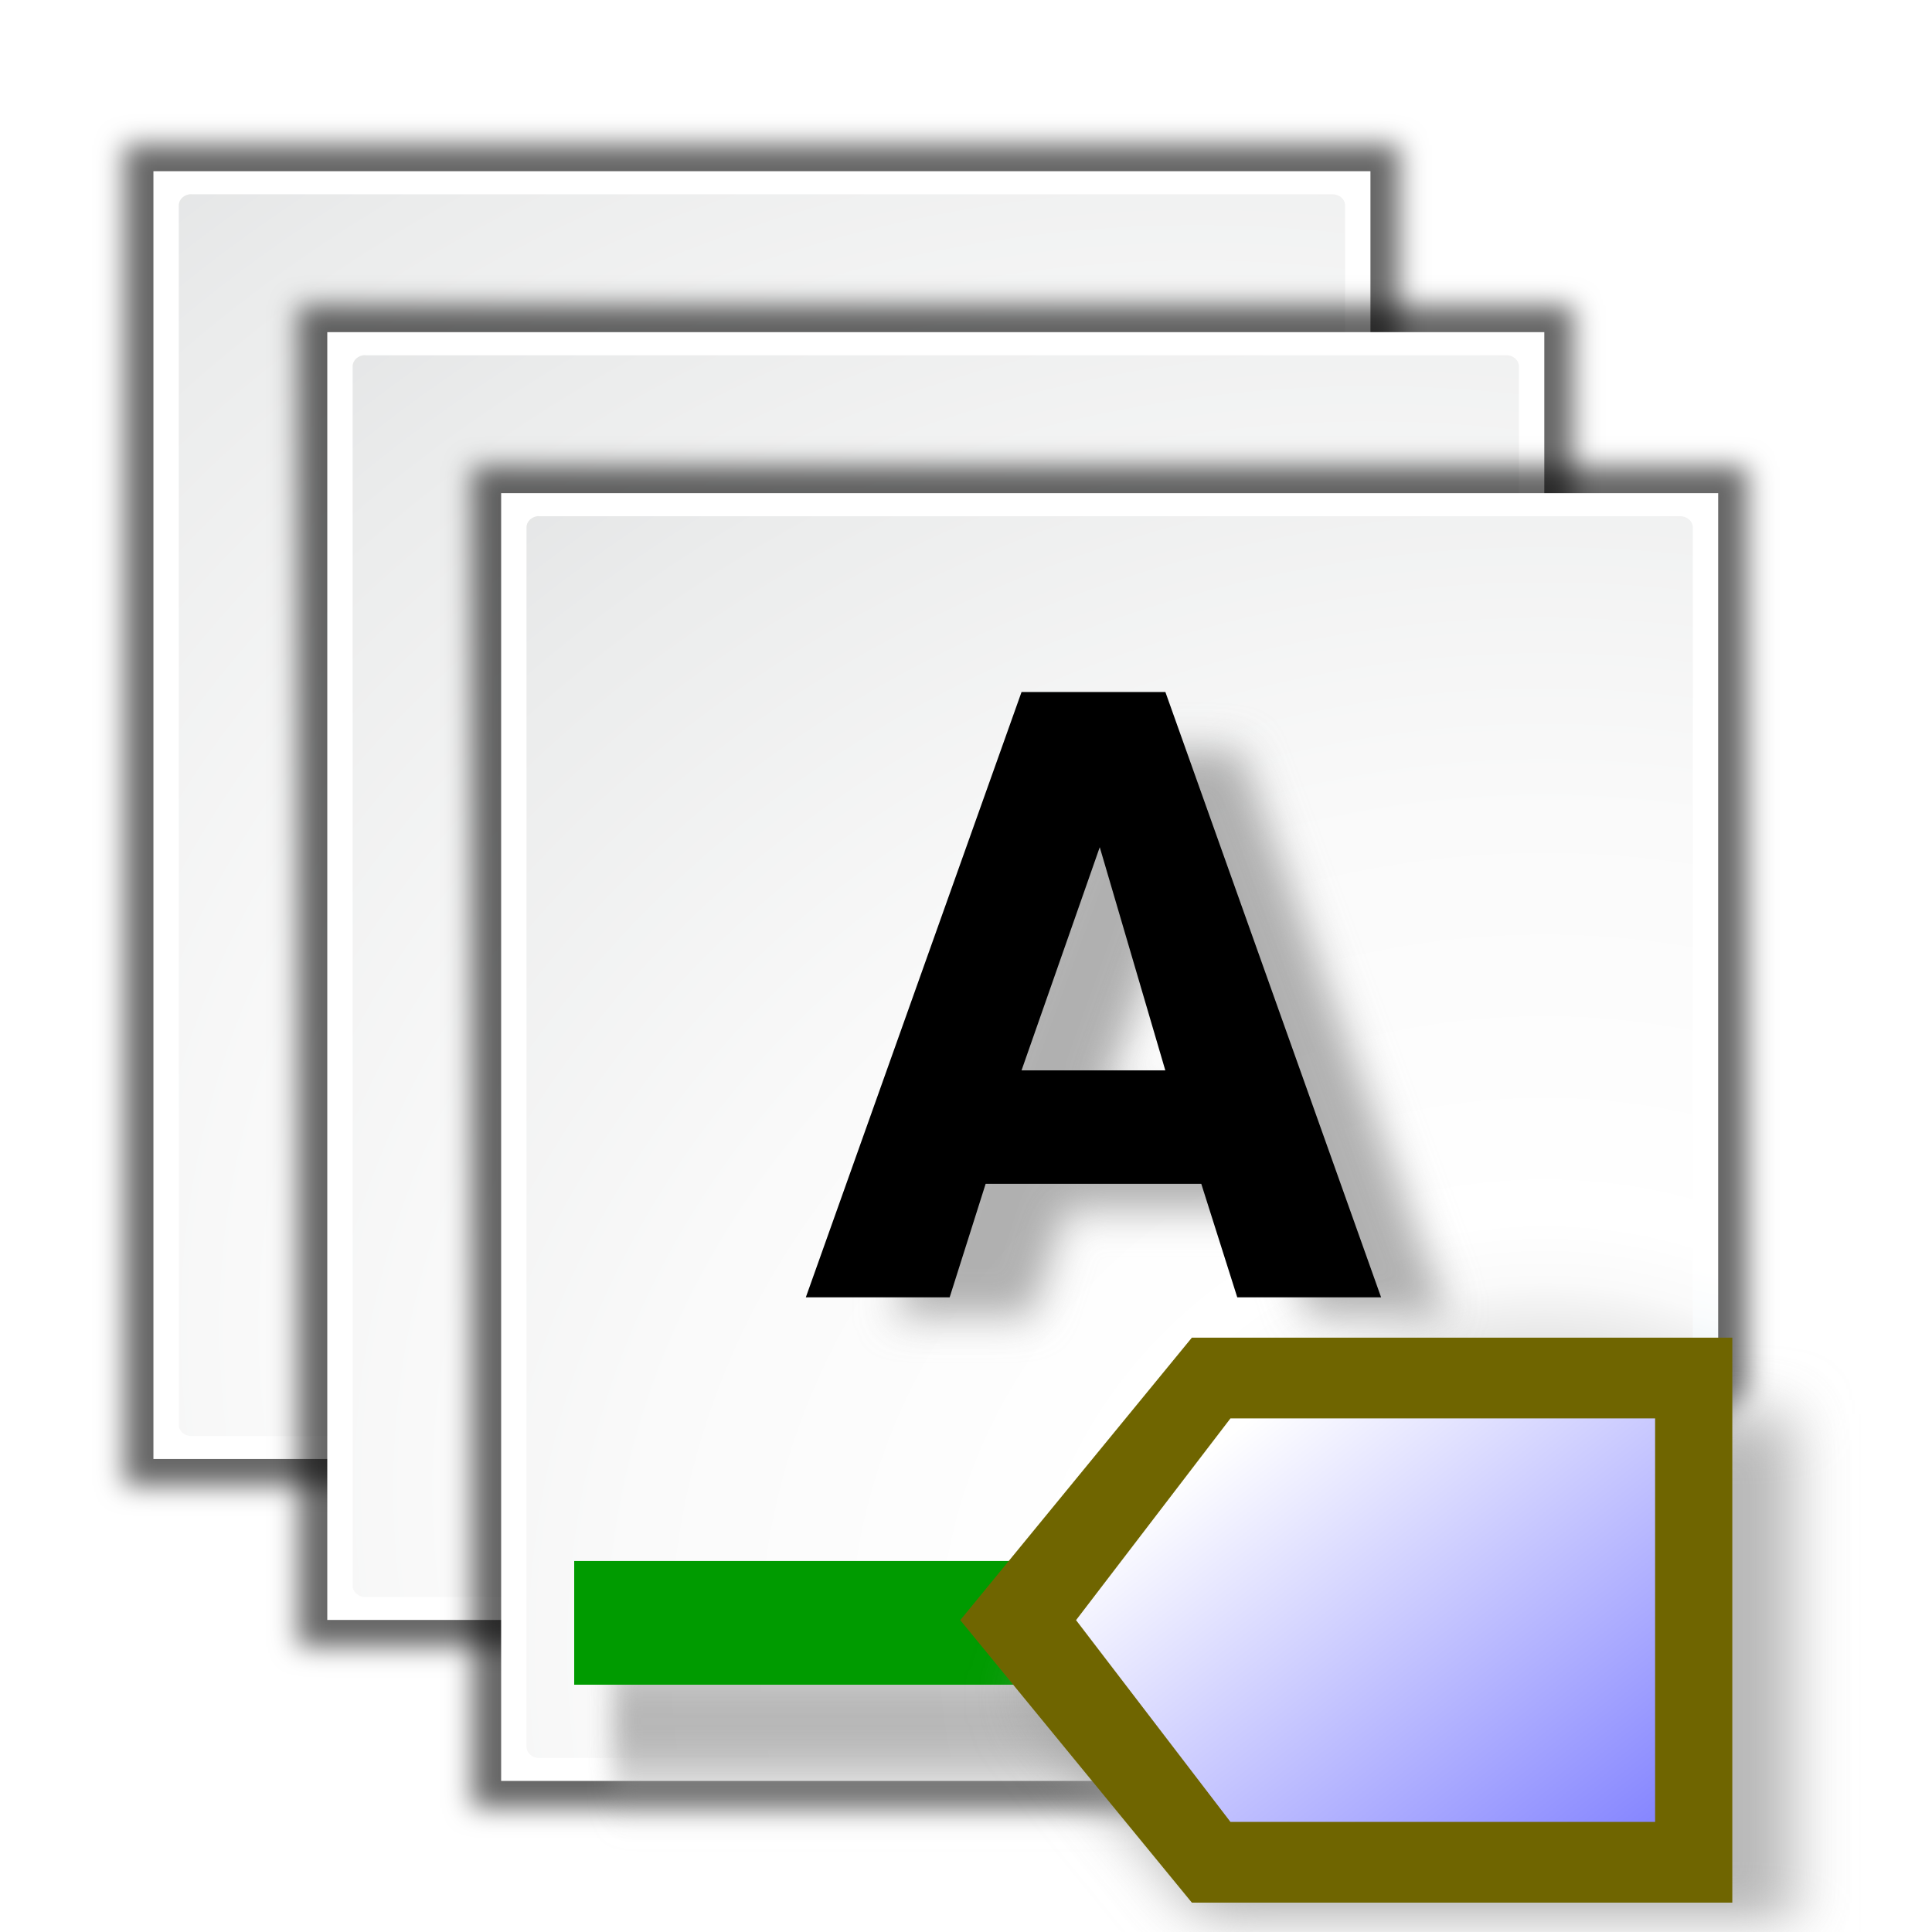
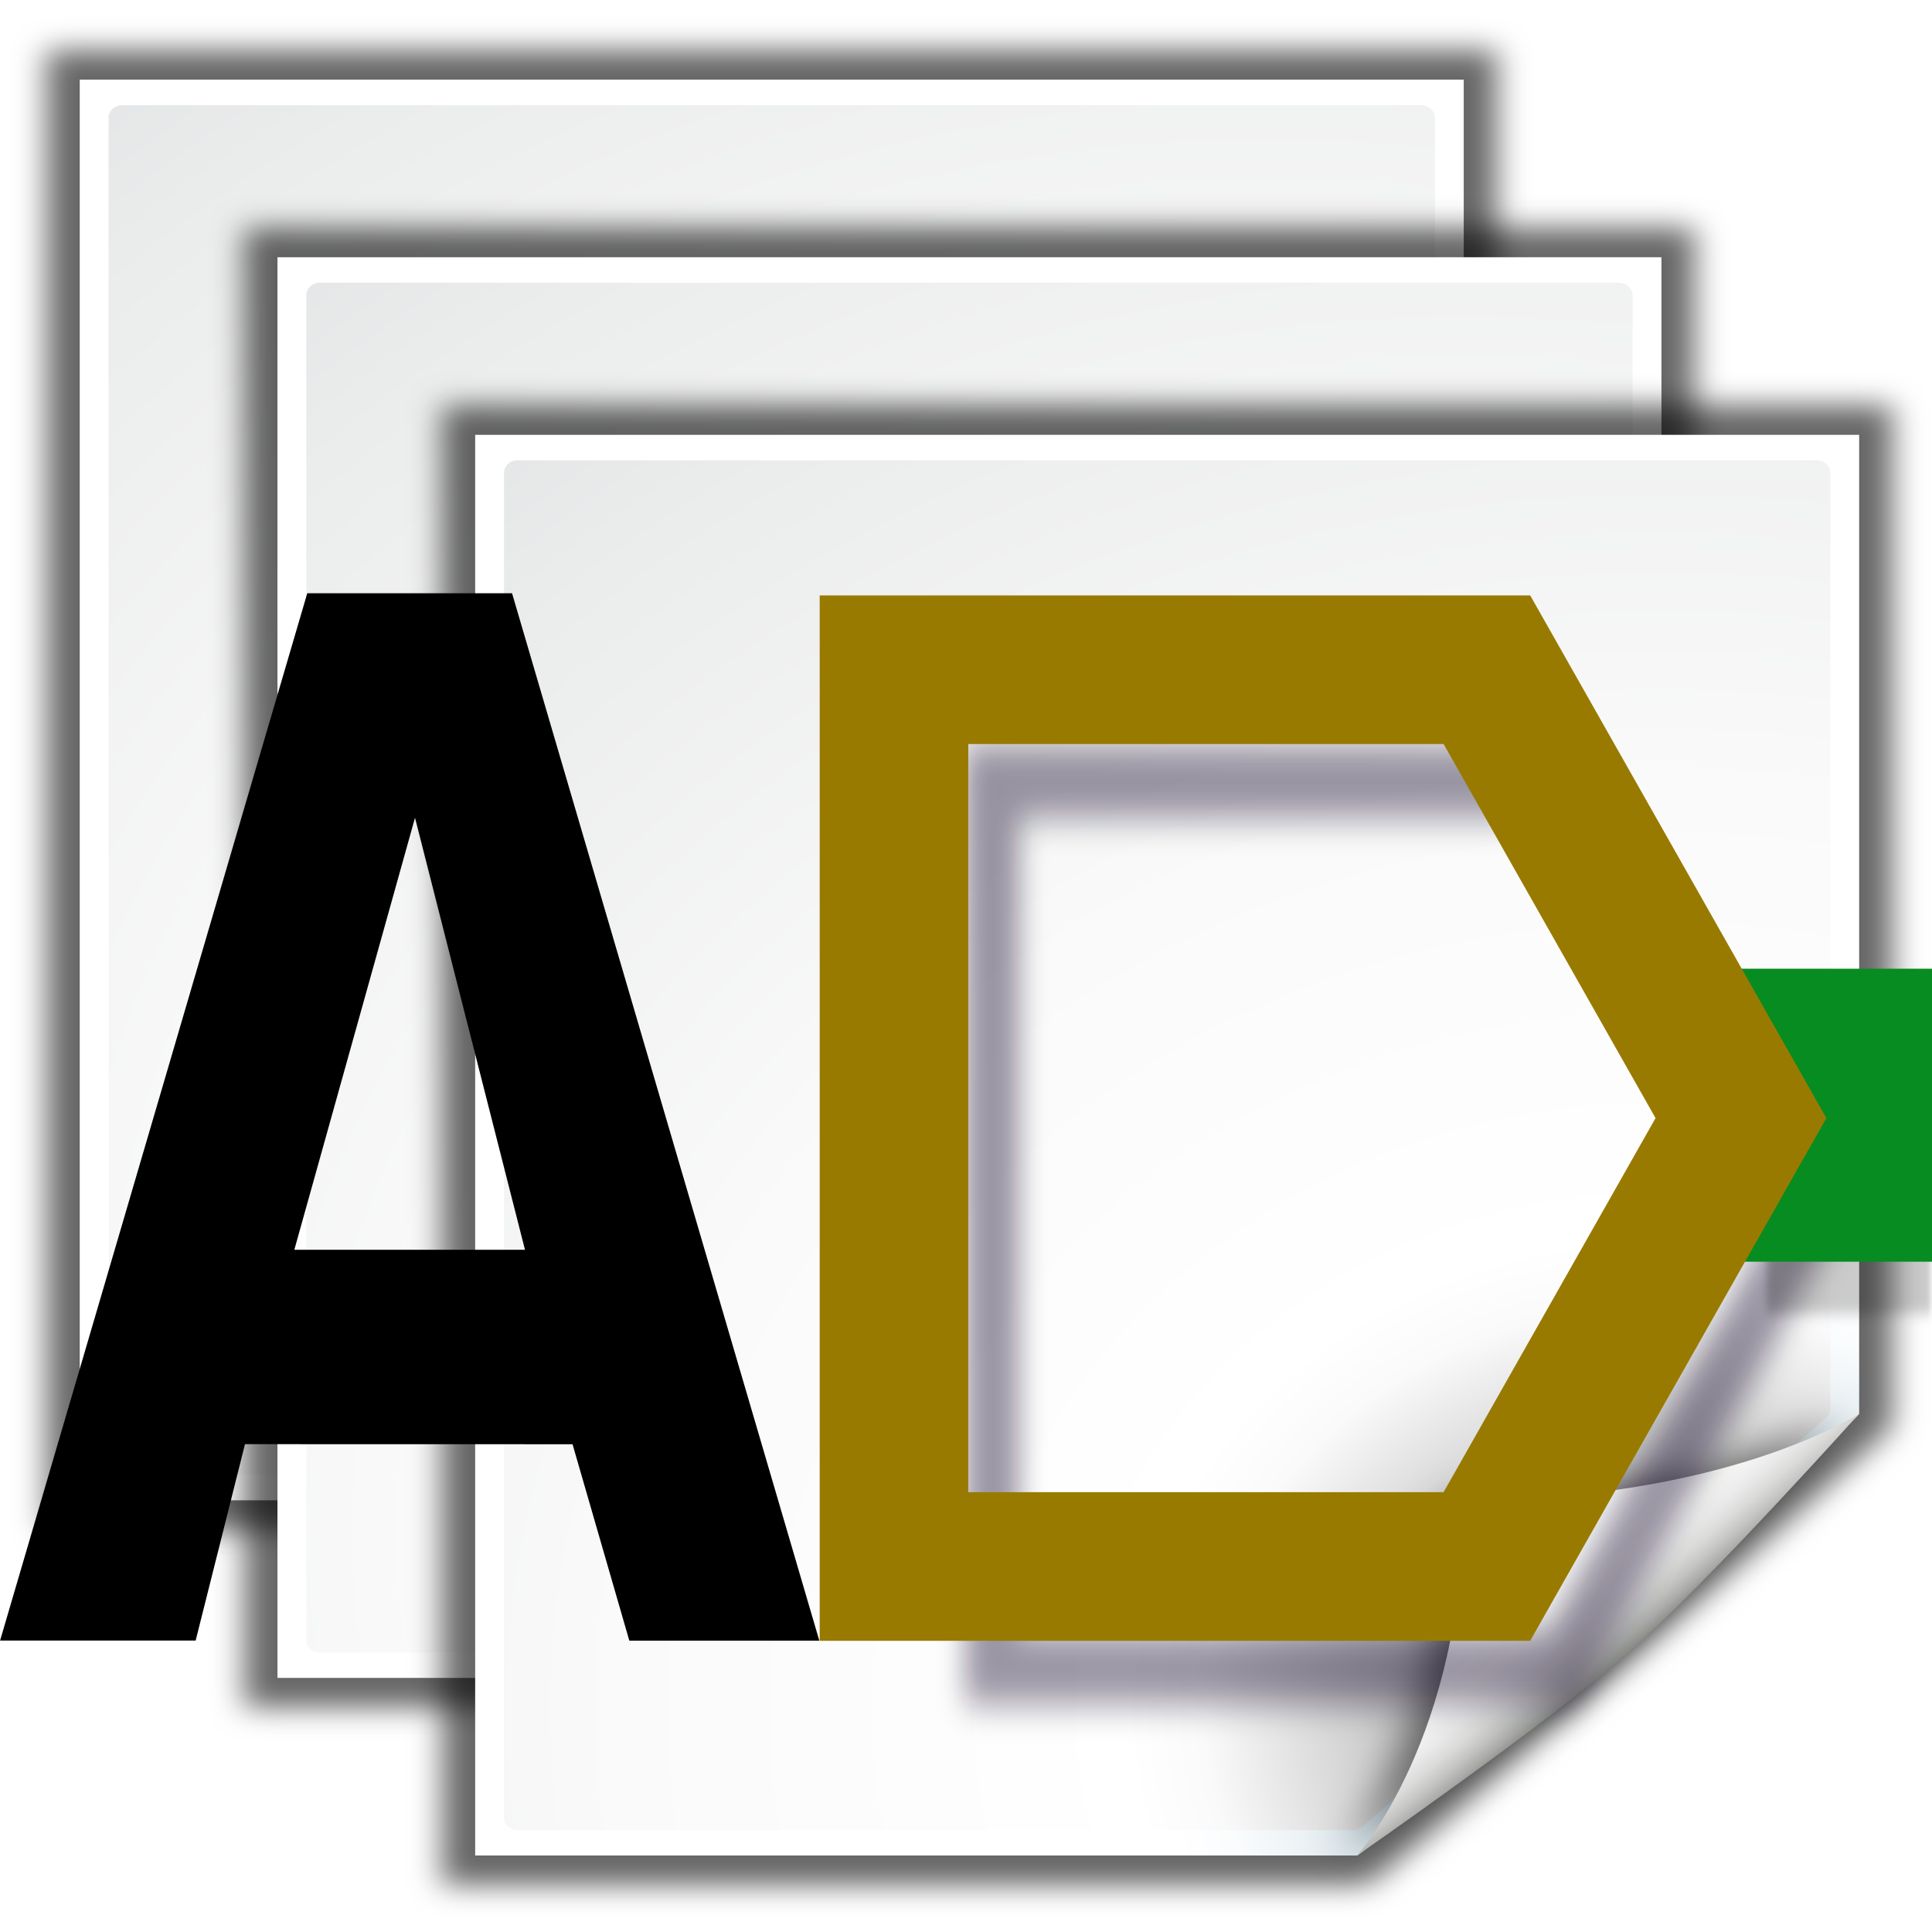
- <svg xmlns="http://www.w3.org/2000/svg" xmlns:xlink="http://www.w3.org/1999/xlink" height="48" width="48" version="1.1" id="svg2">
-   <defs id="defs4">
-     <filter id="p" color-interpolation-filters="sRGB">
-       <feGaussianBlur stdDeviation="0.277" id="feGaussianBlur7" />
-     </filter>
-     <filter id="q" height="1.247" width="1.173" color-interpolation-filters="sRGB" y="-.123" x="-.086">
-       <feGaussianBlur stdDeviation="0.36" id="feGaussianBlur10" />
-     </filter>
-     <filter id="r" height="2.151" width="1.111" color-interpolation-filters="sRGB" y="-.575" x="-.056">
-       <feGaussianBlur stdDeviation="0.36" id="feGaussianBlur13" />
+ <svg xmlns="http://www.w3.org/2000/svg" xmlns:xlink="http://www.w3.org/1999/xlink" height="26" width="26" version="1.1" id="svg2">
+   <defs id="defs20">
+     <filter id="filter3896">
+       <feGaussianBlur stdDeviation="0.342" id="feGaussianBlur3898" />
+     </filter>
+     <filter id="filter3914" x="-0.053" width="1.106" y="-0.113" height="1.225">
+       <feGaussianBlur stdDeviation="0.093" id="feGaussianBlur3916" />
    </filter>
    <filter id="k" color-interpolation-filters="sRGB">
      <feGaussianBlur stdDeviation="0.9" id="feGaussianBlur16" />
    </filter>
-     <filter id="l" color-interpolation-filters="sRGB">
-       <feGaussianBlur stdDeviation="1.207" id="feGaussianBlur19" />
-     </filter>
-     <radialGradient id="n" gradientUnits="userSpaceOnUse" cy="112.3" cx="102" gradientTransform="matrix(.875 0 0 .85714 10 17.143)" r="139.56">
+     <radialGradient id="n" gradientUnits="userSpaceOnUse" cy="112.3" cx="102" gradientTransform="matrix(0.875,0,0,0.85714,10,17.143)" r="139.56">
      <stop stop-color="#00537d" offset="0" id="stop22" />
      <stop stop-color="#186389" offset=".015" id="stop24" />
      <stop stop-color="#558ca8" offset=".056" id="stop26" />
      <stop stop-color="#89afc3" offset=".096" id="stop28" />
      <stop stop-color="#b3ccd8" offset=".136" id="stop30" />
      <stop stop-color="#d4e2e9" offset=".174" id="stop32" />
      <stop stop-color="#ecf2f5" offset=".21" id="stop34" />
      <stop stop-color="#fafcfd" offset=".243" id="stop36" />
      <stop stop-color="#fff" offset=".272" id="stop38" />
    </radialGradient>
-     <radialGradient id="o" gradientUnits="userSpaceOnUse" cy="109.33" cx="99.081" gradientTransform="matrix(.85638 0 0 .84156 11.191 18.14)" r="139.56">
+     <radialGradient id="o" gradientUnits="userSpaceOnUse" cy="109.33" cx="99.081" gradientTransform="matrix(0.85638,0,0,0.84156,11.191,18.14)" r="139.56">
      <stop stop-color="#7a7d80" offset="0" id="stop41" />
      <stop stop-color="#c2c2c2" offset=".126" id="stop43" />
      <stop stop-color="#fafafa" offset=".233" id="stop45" />
      <stop stop-color="#fff" offset=".272" id="stop47" />
      <stop stop-color="#fafafa" offset=".531" id="stop49" />
      <stop stop-color="#ebecec" offset=".845" id="stop51" />
      <stop stop-color="#e1e2e3" offset="1" id="stop53" />
    </radialGradient>
-     <linearGradient id="m" y2="94.104" gradientUnits="userSpaceOnUse" x2="86.572" gradientTransform="matrix(.875 0 0 .85714 10 17.143)" y1="104" x1="96">
+     <filter id="l" color-interpolation-filters="sRGB">
+       <feGaussianBlur stdDeviation="1.207" id="feGaussianBlur19" />
+     </filter>
+     <linearGradient id="m" y2="94.104" gradientUnits="userSpaceOnUse" x2="86.572" gradientTransform="matrix(0.875,0,0,0.85714,10,17.143)" y1="104" x1="96">
      <stop stop-color="#888a85" offset="0" id="stop56" />
      <stop stop-color="#8c8e89" offset=".007" id="stop58" />
      <stop stop-color="#abaca9" offset=".067" id="stop60" />
      <stop stop-color="#c5c6c4" offset=".135" id="stop62" />
      <stop stop-color="#dbdbda" offset=".211" id="stop64" />
      <stop stop-color="#ebebeb" offset=".301" id="stop66" />
      <stop stop-color="#f7f7f6" offset=".412" id="stop68" />
      <stop stop-color="#fdfdfd" offset=".568" id="stop70" />
      <stop stop-color="#fff" offset="1" id="stop72" />
    </linearGradient>
-     <linearGradient id="t" y2="12.267" gradientUnits="userSpaceOnUse" x2="6.041" gradientTransform="matrix(1.2247 0 0 .8165 -61.732 9.7935)" y1="17.051" x1="11.431">
-       <stop stop-color="#8787ff" offset="0" id="stop75" />
-       <stop stop-color="#fff" offset="1" id="stop77" />
-     </linearGradient>
+     <radialGradient xlink:href="#n" id="radialGradient4099" gradientUnits="userSpaceOnUse" gradientTransform="matrix(0.875,0,0,0.85714,10,17.143)" cx="102" cy="112.3" r="139.56" />
+     <radialGradient xlink:href="#o" id="radialGradient4101" gradientUnits="userSpaceOnUse" gradientTransform="matrix(0.85638,0,0,0.84156,11.191,18.14)" cx="99.081" cy="109.33" r="139.56" />
+     <linearGradient xlink:href="#m" id="linearGradient4103" gradientUnits="userSpaceOnUse" gradientTransform="matrix(0.875,0,0,0.85714,10,17.143)" x1="96" y1="104" x2="86.572" y2="94.104" />
+     <radialGradient xlink:href="#o" id="radialGradient4129" gradientUnits="userSpaceOnUse" gradientTransform="matrix(0.1894554,0,0,0.1675892,3.5108,4.668625)" cx="99.081" cy="109.33" r="139.56" />
+     <radialGradient xlink:href="#n" id="radialGradient4132" gradientUnits="userSpaceOnUse" gradientTransform="matrix(0.1935747,0,0,0.1706918,3.247317,4.470081)" cx="102" cy="112.3" r="139.56" />
+     <filter id="k-4" color-interpolation-filters="sRGB">
+       <feGaussianBlur stdDeviation="0.9" id="feGaussianBlur16-4" />
+     </filter>
+     <radialGradient id="n-7" gradientUnits="userSpaceOnUse" cy="112.3" cx="102" gradientTransform="matrix(0.875,0,0,0.85714,10,17.143)" r="139.56">
+       <stop stop-color="#00537d" offset="0" id="stop22-6" />
+       <stop stop-color="#186389" offset=".015" id="stop24-3" />
+       <stop stop-color="#558ca8" offset=".056" id="stop26-1" />
+       <stop stop-color="#89afc3" offset=".096" id="stop28-7" />
+       <stop stop-color="#b3ccd8" offset=".136" id="stop30-5" />
+       <stop stop-color="#d4e2e9" offset=".174" id="stop32-9" />
+       <stop stop-color="#ecf2f5" offset=".21" id="stop34-6" />
+       <stop stop-color="#fafcfd" offset=".243" id="stop36-2" />
+       <stop stop-color="#fff" offset=".272" id="stop38-1" />
+     </radialGradient>
+     <radialGradient id="o-7" gradientUnits="userSpaceOnUse" cy="109.33" cx="99.081" gradientTransform="matrix(0.85638,0,0,0.84156,11.191,18.14)" r="139.56">
+       <stop stop-color="#7a7d80" offset="0" id="stop41-8" />
+       <stop stop-color="#c2c2c2" offset=".126" id="stop43-5" />
+       <stop stop-color="#fafafa" offset=".233" id="stop45-7" />
+       <stop stop-color="#fff" offset=".272" id="stop47-4" />
+       <stop stop-color="#fafafa" offset=".531" id="stop49-1" />
+       <stop stop-color="#ebecec" offset=".845" id="stop51-8" />
+       <stop stop-color="#e1e2e3" offset="1" id="stop53-5" />
+     </radialGradient>
+     <filter id="l-9" color-interpolation-filters="sRGB">
+       <feGaussianBlur stdDeviation="1.207" id="feGaussianBlur19-7" />
+     </filter>
+     <linearGradient id="m-5" y2="94.104" gradientUnits="userSpaceOnUse" x2="86.572" gradientTransform="matrix(0.875,0,0,0.85714,10,17.143)" y1="104" x1="96">
+       <stop stop-color="#888a85" offset="0" id="stop56-3" />
+       <stop stop-color="#8c8e89" offset=".007" id="stop58-8" />
+       <stop stop-color="#abaca9" offset=".067" id="stop60-8" />
+       <stop stop-color="#c5c6c4" offset=".135" id="stop62-3" />
+       <stop stop-color="#dbdbda" offset=".211" id="stop64-1" />
+       <stop stop-color="#ebebeb" offset=".301" id="stop66-8" />
+       <stop stop-color="#f7f7f6" offset=".412" id="stop68-9" />
+       <stop stop-color="#fdfdfd" offset=".568" id="stop70-6" />
+       <stop stop-color="#fff" offset="1" id="stop72-4" />
+     </linearGradient>
+     <filter id="filter3091" color-interpolation-filters="sRGB">
+       <feGaussianBlur stdDeviation="0.9" id="feGaussianBlur3093" />
+     </filter>
+     <radialGradient id="radialGradient3095" gradientUnits="userSpaceOnUse" cy="112.3" cx="102" gradientTransform="matrix(0.875,0,0,0.85714,10,17.143)" r="139.56">
+       <stop stop-color="#00537d" offset="0" id="stop3097" />
+       <stop stop-color="#186389" offset=".015" id="stop3099" />
+       <stop stop-color="#558ca8" offset=".056" id="stop3101" />
+       <stop stop-color="#89afc3" offset=".096" id="stop3103" />
+       <stop stop-color="#b3ccd8" offset=".136" id="stop3105" />
+       <stop stop-color="#d4e2e9" offset=".174" id="stop3107" />
+       <stop stop-color="#ecf2f5" offset=".21" id="stop3109" />
+       <stop stop-color="#fafcfd" offset=".243" id="stop3111" />
+       <stop stop-color="#fff" offset=".272" id="stop3113" />
+     </radialGradient>
+     <radialGradient id="radialGradient3115" gradientUnits="userSpaceOnUse" cy="109.33" cx="99.081" gradientTransform="matrix(0.85638,0,0,0.84156,11.191,18.14)" r="139.56">
+       <stop stop-color="#7a7d80" offset="0" id="stop3117" />
+       <stop stop-color="#c2c2c2" offset=".126" id="stop3119" />
+       <stop stop-color="#fafafa" offset=".233" id="stop3121" />
+       <stop stop-color="#fff" offset=".272" id="stop3123" />
+       <stop stop-color="#fafafa" offset=".531" id="stop3125" />
+       <stop stop-color="#ebecec" offset=".845" id="stop3127" />
+       <stop stop-color="#e1e2e3" offset="1" id="stop3129" />
+     </radialGradient>
+     <filter id="filter3131" color-interpolation-filters="sRGB">
+       <feGaussianBlur stdDeviation="1.207" id="feGaussianBlur3133" />
+     </filter>
+     <linearGradient id="linearGradient3135" y2="94.104" gradientUnits="userSpaceOnUse" x2="86.572" gradientTransform="matrix(0.875,0,0,0.85714,10,17.143)" y1="104" x1="96">
+       <stop stop-color="#888a85" offset="0" id="stop3137" />
+       <stop stop-color="#8c8e89" offset=".007" id="stop3139" />
+       <stop stop-color="#abaca9" offset=".067" id="stop3141" />
+       <stop stop-color="#c5c6c4" offset=".135" id="stop3143" />
+       <stop stop-color="#dbdbda" offset=".211" id="stop3145" />
+       <stop stop-color="#ebebeb" offset=".301" id="stop3147" />
+       <stop stop-color="#f7f7f6" offset=".412" id="stop3149" />
+       <stop stop-color="#fdfdfd" offset=".568" id="stop3151" />
+       <stop stop-color="#fff" offset="1" id="stop3153" />
+     </linearGradient>
+     <filter id="filter3155" color-interpolation-filters="sRGB">
+       <feGaussianBlur stdDeviation="0.9" id="feGaussianBlur3157" />
+     </filter>
+     <radialGradient id="radialGradient3159" gradientUnits="userSpaceOnUse" cy="112.3" cx="102" gradientTransform="matrix(0.875,0,0,0.85714,10,17.143)" r="139.56">
+       <stop stop-color="#00537d" offset="0" id="stop3161" />
+       <stop stop-color="#186389" offset=".015" id="stop3163" />
+       <stop stop-color="#558ca8" offset=".056" id="stop3165" />
+       <stop stop-color="#89afc3" offset=".096" id="stop3167" />
+       <stop stop-color="#b3ccd8" offset=".136" id="stop3169" />
+       <stop stop-color="#d4e2e9" offset=".174" id="stop3171" />
+       <stop stop-color="#ecf2f5" offset=".21" id="stop3173" />
+       <stop stop-color="#fafcfd" offset=".243" id="stop3175" />
+       <stop stop-color="#fff" offset=".272" id="stop3177" />
+     </radialGradient>
+     <radialGradient id="radialGradient3179" gradientUnits="userSpaceOnUse" cy="109.33" cx="99.081" gradientTransform="matrix(0.85638,0,0,0.84156,11.191,18.14)" r="139.56">
+       <stop stop-color="#7a7d80" offset="0" id="stop3181" />
+       <stop stop-color="#c2c2c2" offset=".126" id="stop3183" />
+       <stop stop-color="#fafafa" offset=".233" id="stop3185" />
+       <stop stop-color="#fff" offset=".272" id="stop3187" />
+       <stop stop-color="#fafafa" offset=".531" id="stop3189" />
+       <stop stop-color="#ebecec" offset=".845" id="stop3191" />
+       <stop stop-color="#e1e2e3" offset="1" id="stop3193" />
+     </radialGradient>
+     <filter id="filter3195" color-interpolation-filters="sRGB">
+       <feGaussianBlur stdDeviation="1.207" id="feGaussianBlur3197" />
+     </filter>
+     <linearGradient id="linearGradient3199" y2="94.104" gradientUnits="userSpaceOnUse" x2="86.572" gradientTransform="matrix(0.875,0,0,0.85714,10,17.143)" y1="104" x1="96">
+       <stop stop-color="#888a85" offset="0" id="stop3201" />
+       <stop stop-color="#8c8e89" offset=".007" id="stop3203" />
+       <stop stop-color="#abaca9" offset=".067" id="stop3205" />
+       <stop stop-color="#c5c6c4" offset=".135" id="stop3207" />
+       <stop stop-color="#dbdbda" offset=".211" id="stop3209" />
+       <stop stop-color="#ebebeb" offset=".301" id="stop3211" />
+       <stop stop-color="#f7f7f6" offset=".412" id="stop3213" />
+       <stop stop-color="#fdfdfd" offset=".568" id="stop3215" />
+       <stop stop-color="#fff" offset="1" id="stop3217" />
+     </linearGradient>
+     <radialGradient r="139.56" cy="112.3" cx="102" gradientTransform="matrix(0.875,0,0,0.85714,10,17.143)" gradientUnits="userSpaceOnUse" id="radialGradient3239" xlink:href="#n-7" />
+     <radialGradient r="139.56" cy="109.33" cx="99.081" gradientTransform="matrix(0.85638,0,0,0.84156,11.191,18.14)" gradientUnits="userSpaceOnUse" id="radialGradient3241" xlink:href="#o-7" />
+     <linearGradient y2="94.104" x2="86.572" y1="104" x1="96" gradientTransform="matrix(0.875,0,0,0.85714,10,17.143)" gradientUnits="userSpaceOnUse" id="linearGradient3243" xlink:href="#m-5" />
+     <radialGradient xlink:href="#n" id="radialGradient3347" gradientUnits="userSpaceOnUse" gradientTransform="matrix(0.875,0,0,0.85714,10,17.143)" cx="102" cy="112.3" r="139.56" />
+     <radialGradient xlink:href="#o" id="radialGradient3349" gradientUnits="userSpaceOnUse" gradientTransform="matrix(0.85638,0,0,0.84156,11.191,18.14)" cx="99.081" cy="109.33" r="139.56" />
+     <linearGradient xlink:href="#m" id="linearGradient3351" gradientUnits="userSpaceOnUse" gradientTransform="matrix(0.875,0,0,0.85714,10,17.143)" x1="96" y1="104" x2="86.572" y2="94.104" />
+     <radialGradient xlink:href="#n-7" id="radialGradient3365" gradientUnits="userSpaceOnUse" gradientTransform="matrix(0.875,0,0,0.85714,10,17.143)" cx="102" cy="112.3" r="139.56" />
+     <radialGradient xlink:href="#o-7" id="radialGradient3367" gradientUnits="userSpaceOnUse" gradientTransform="matrix(0.85638,0,0,0.84156,11.191,18.14)" cx="99.081" cy="109.33" r="139.56" />
+     <linearGradient xlink:href="#m-5" id="linearGradient3369" gradientUnits="userSpaceOnUse" gradientTransform="matrix(0.875,0,0,0.85714,10,17.143)" x1="96" y1="104" x2="86.572" y2="94.104" />
+     <radialGradient xlink:href="#n-7" id="radialGradient3392" gradientUnits="userSpaceOnUse" gradientTransform="matrix(0.875,0,0,0.85714,10,17.143)" cx="102" cy="112.3" r="139.56" />
+     <radialGradient xlink:href="#o-7" id="radialGradient3394" gradientUnits="userSpaceOnUse" gradientTransform="matrix(0.85638,0,0,0.84156,11.191,18.14)" cx="99.081" cy="109.33" r="139.56" />
+     <linearGradient xlink:href="#m-5" id="linearGradient3396" gradientUnits="userSpaceOnUse" gradientTransform="matrix(0.875,0,0,0.85714,10,17.143)" x1="96" y1="104" x2="86.572" y2="94.104" />
+     <radialGradient xlink:href="#n-7" id="radialGradient3404" gradientUnits="userSpaceOnUse" gradientTransform="matrix(0.875,0,0,0.85714,10,17.143)" cx="102" cy="112.3" r="139.56" />
+     <radialGradient xlink:href="#o-7" id="radialGradient3406" gradientUnits="userSpaceOnUse" gradientTransform="matrix(0.85638,0,0,0.84156,11.191,18.14)" cx="99.081" cy="109.33" r="139.56" />
+     <linearGradient xlink:href="#m-5" id="linearGradient3408" gradientUnits="userSpaceOnUse" gradientTransform="matrix(0.875,0,0,0.85714,10,17.143)" x1="96" y1="104" x2="86.572" y2="94.104" />
  </defs>
-   <g transform="matrix(2.4566,0,0,2.2316,-37.589,-39.022)" id="g79">
-     <rect fill-opacity="0" height="16" width="16" y="0" x="0" id="rect81" />
-   </g>
-   <rect fill-opacity="0" height="38.871" width="43.287" y="-47.036" x="-74.787" id="rect83" />
-   <g transform="matrix(.35996 0 0 .33328 .93206 2.9203)" id="g85">
-     <use xlink:href="#s" transform="translate(-12,-12)" height="128" width="128" y="0" x="0" id="use87" />
-     <g id="s" transform="translate(-4,-8)">
-       <path opacity=".6" d="m23 25v96h53.525c0.464 0 30.475-29.398 30.475-29.853v-66.147h-84z" transform="matrix(1.0476,0,0,1.0417,-2.0952,-4.0417)" filter="url(#k)" id="path90" />
-       <path fill="url(#n)" d="m24 24v96h53.525c0.464 0 30.475-29.398 30.475-29.853v-66.147h-84z" id="path92" />
-       <path fill="url(#o)" d="m26.606 25.714c-0.472 0-0.856 0.378-0.856 0.842v90.888c0 0.465 0.385 0.842 0.856 0.842h50.674c0.225 0 0.446-0.089 0.605-0.247l28.115-27.618c0.16-0.157 0.251-0.374 0.251-0.595v-63.262c0-0.464-0.384-0.842-0.856-0.842h-78.787z" id="path94" />
-       <path opacity=".5" filter="url(#l)" d="m76.526 120s11.662-9 16.474-13.714c4.812-4.72 14-16.143 14-16.143s-8 5.853-24 5.853c0 16-6.474 24-6.474 24z" id="path96" />
-       <path fill="url(#m)" d="m77.526 120s11.662-9 16.474-13.714c4.812-4.72 14-16.143 14-16.143s-8 5.853-24 5.853c0 16-6.474 24-6.474 24z" id="path98" />
+   <g id="g85" transform="matrix(0.2217287,0,0,0.1991505,-0.7007714,0.2754508)">
+     <use id="use87-3" x="0" y="0" width="128" height="128" transform="translate(-12,-12)" xlink:href="#s-3" />
+     <g transform="translate(-4,-8)" id="s-3">
+       <path id="path90-3" transform="matrix(1.0476,0,0,1.0417,-2.0952,-4.0417)" d="m 23,25 v 96 H 76.525 C 76.989,121 107,91.602 107,91.147 V 25 H 23 z" style="opacity:0.6;filter:url(#k-4)" />
+       <path id="path92-8" d="m 24,24 v 96 H 77.525 C 77.989,120 108,90.602 108,90.147 V 24 H 24 z" style="fill:url(#radialGradient3404)" />
+       <path id="path94-6" d="m 26.606,25.714 c -0.472,0 -0.856,0.378 -0.856,0.842 v 90.888 c 0,0.465 0.385,0.842 0.856,0.842 H 77.28 c 0.225,0 0.446,-0.089 0.605,-0.247 l 28.115,-27.618 c 0.16,-0.157 0.251,-0.374 0.251,-0.595 v -63.262 c 0,-0.464 -0.384,-0.842 -0.856,-0.842 h -78.787 z" style="fill:url(#radialGradient3406)" />
+       <path id="path96-0" d="m 76.526,120 c 0,0 11.662,-9 16.474,-13.714 4.812,-4.72 14,-16.143 14,-16.143 0,0 -8,5.853 -24,5.853 0,16 -6.474,24 -6.474,24 z" style="opacity:0.5;filter:url(#l-9)" />
+       <path id="path98-4" d="m 77.526,120 c 0,0 11.662,-9 16.474,-13.714 4.812,-4.72 14,-16.143 14,-16.143 0,0 -8,5.853 -24,5.853 0,16 -6.474,24 -6.474,24 z" style="fill:url(#linearGradient3408)" />
    </g>
-     <g transform="translate(8,4)" id="g100">
-       <path opacity=".6" d="m23 25v96h53.525c0.464 0 30.475-29.398 30.475-29.853v-66.147h-84z" transform="matrix(1.0476,0,0,1.0417,-2.0952,-4.0417)" filter="url(#k)" id="path102" />
-       <path fill="url(#n)" d="m24 24v96h53.525c0.464 0 30.475-29.398 30.475-29.853v-66.147h-84z" id="path104" />
-       <path fill="url(#o)" d="m26.606 25.714c-0.472 0-0.856 0.378-0.856 0.842v90.888c0 0.465 0.385 0.842 0.856 0.842h50.674c0.225 0 0.446-0.089 0.605-0.247l28.115-27.618c0.16-0.157 0.251-0.374 0.251-0.595v-63.262c0-0.464-0.384-0.842-0.856-0.842h-78.787z" id="path106" />
-       <path opacity=".5" filter="url(#l)" d="m76.526 120s11.662-9 16.474-13.714c4.812-4.72 14-16.143 14-16.143s-8 5.853-24 5.853c0 16-6.474 24-6.474 24z" id="path108" />
-       <path fill="url(#m)" d="m77.526 120s11.662-9 16.474-13.714c4.812-4.72 14-16.143 14-16.143s-8 5.853-24 5.853c0 16-6.474 24-6.474 24z" id="path110" />
+     <g id="g100" transform="translate(8,4)">
+       <path id="path102-8" transform="matrix(1.0476,0,0,1.0417,-2.0952,-4.0417)" d="m 23,25 v 96 H 76.525 C 76.989,121 107,91.602 107,91.147 V 25 H 23 z" style="opacity:0.6;filter:url(#k-4)" />
+       <path id="path104-8" d="m 24,24 v 96 H 77.525 C 77.989,120 108,90.602 108,90.147 V 24 H 24 z" style="fill:url(#radialGradient3392)" />
+       <path id="path106-8" d="m 26.606,25.714 c -0.472,0 -0.856,0.378 -0.856,0.842 v 90.888 c 0,0.465 0.385,0.842 0.856,0.842 H 77.28 c 0.225,0 0.446,-0.089 0.605,-0.247 l 28.115,-27.618 c 0.16,-0.157 0.251,-0.374 0.251,-0.595 v -63.262 c 0,-0.464 -0.384,-0.842 -0.856,-0.842 h -78.787 z" style="fill:url(#radialGradient3394)" />
+       <path id="path108" d="m 76.526,120 c 0,0 11.662,-9 16.474,-13.714 4.812,-4.72 14,-16.143 14,-16.143 0,0 -8,5.853 -24,5.853 0,16 -6.474,24 -6.474,24 z" style="opacity:0.5;filter:url(#l-9)" />
+       <path id="path110" d="m 77.526,120 c 0,0 11.662,-9 16.474,-13.714 4.812,-4.72 14,-16.143 14,-16.143 0,0 -8,5.853 -24,5.853 0,16 -6.474,24 -6.474,24 z" style="fill:url(#linearGradient3396)" />
    </g>
  </g>
-   <g transform="matrix(.6436 0 0 .7523 -73.884 9.901)" id="g120">
-     <g transform="matrix(2.9379,0,0,2.1996,138.01,18.222)" id="g122">
-       <rect fill-opacity="0" height="16" width="16" y="0" x="0" id="rect124" />
-     </g>
-     <g transform="matrix(2.9804,0,0,2.6654,320.95,-16.41)" id="g126">
-       <rect opacity=".715" transform="matrix(.43925 0 0 1 -61.451 9.7935)" height="1.5" filter="url(#r)" width="15.5" y="12" x=".5" fill="#9b9b9b" id="rect128" />
-       <rect height="1.533" width="14.35" y="20.56" x="-61.732" fill="#009b00" id="rect130" />
-       <path opacity=".707" d="m-45.932 18.743h-7l-3 3.5 3 3.5h7v-7z" fill-rule="evenodd" filter="url(#q)" fill="#9b9b9b" id="path132" />
-       <path opacity=".777" d="m7 7.5-0.5 1.5h-2l3-8h2l3 8h-2l-0.5-1.5m-0.5-1.5-0.912-2.949-1.088 2.949" transform="matrix(.89817 0 0 .87673 -61.641 9.6348)" filter="url(#p)" fill="#9b9b9b" id="path134" />
-       <path d="m-56.403 15.887-0.466 1.406h-1.863l2.794-7.5h1.863l2.794 7.5h-1.863l-0.466-1.406m-0.466-1.406-0.849-2.765-1.013 2.765" id="path136" />
-       <path fill-rule="evenodd" fill="#6f6500" d="m-46.732 17.793h-7l-3 3.5 3 3.5h7v-7z" id="path138" />
-       <path fill-rule="evenodd" fill="url(#t)" d="m-47.732 18.793h-5.5l-2 2.5 2 2.5h5.5v-5z" id="path140" />
-       <g transform="translate(-61.732,9.7935)" id="g142">
-         <rect fill-opacity="0" height="16" width="16" y="0" x="0" id="rect144" />
-       </g>
-     </g>
-   </g>
+   <text xml:space="preserve" style="font-size:40px;font-style:normal;font-weight:normal;line-height:125%;letter-spacing:0px;word-spacing:0px;fill:#000000;fill-opacity:1;stroke:none;font-family:Sans" x="-5.492" y="28.288" id="text3840">
+     <tspan id="tspan3842" x="-5.492" y="28.288" />
+   </text>
+   <path id="path42-7" d="m -28.738,25.443 14.669,0 6.287,-8.525 -6.287,-8.525 -14.669,0 0,17.049 z" style="opacity:0.407;fill:none;stroke:#070022;stroke-width:1.398;stroke-miterlimit:4;stroke-opacity:1;stroke-dasharray:none;filter:url(#filter3896)" transform="matrix(0.5221689,0,0,0.6997891,28.35902,4.644706)" />
+   <rect style="opacity:0.206;fill:#000000;fill-opacity:1;fill-rule:nonzero;stroke:none;filter:url(#filter3914)" id="rect3900" width="4.22" height="1.983" x="23.614" y="12.85" transform="matrix(0.5478515,0,0,1,10.83956,2.845341)" />
+   <path d="m 26.031,15.008 -3.475,0" id="path14" style="fill:#55d400;stroke:#078c22;stroke-width:3.943;stroke-opacity:1" />
+   <path id="path42" d="m 12.031,21.081 7.979,0 3.419,-6.034 -3.419,-6.034 -7.979,0 0,12.068 z" style="fill:none;stroke:#997a00;stroke-width:2;stroke-miterlimit:4;stroke-opacity:1;stroke-dasharray:none" />
+   <path id="path40" d="m 3.297,19.435 -0.664,2.643 -2.632,0 L 4.135,7.984 l 2.756,0 4.135,14.095 -2.557,0 -0.764,-2.643 M 7.065,16.819 5.585,11.005 3.961,16.819" style="fill:#000000;fill-opacity:1" />
</svg>
